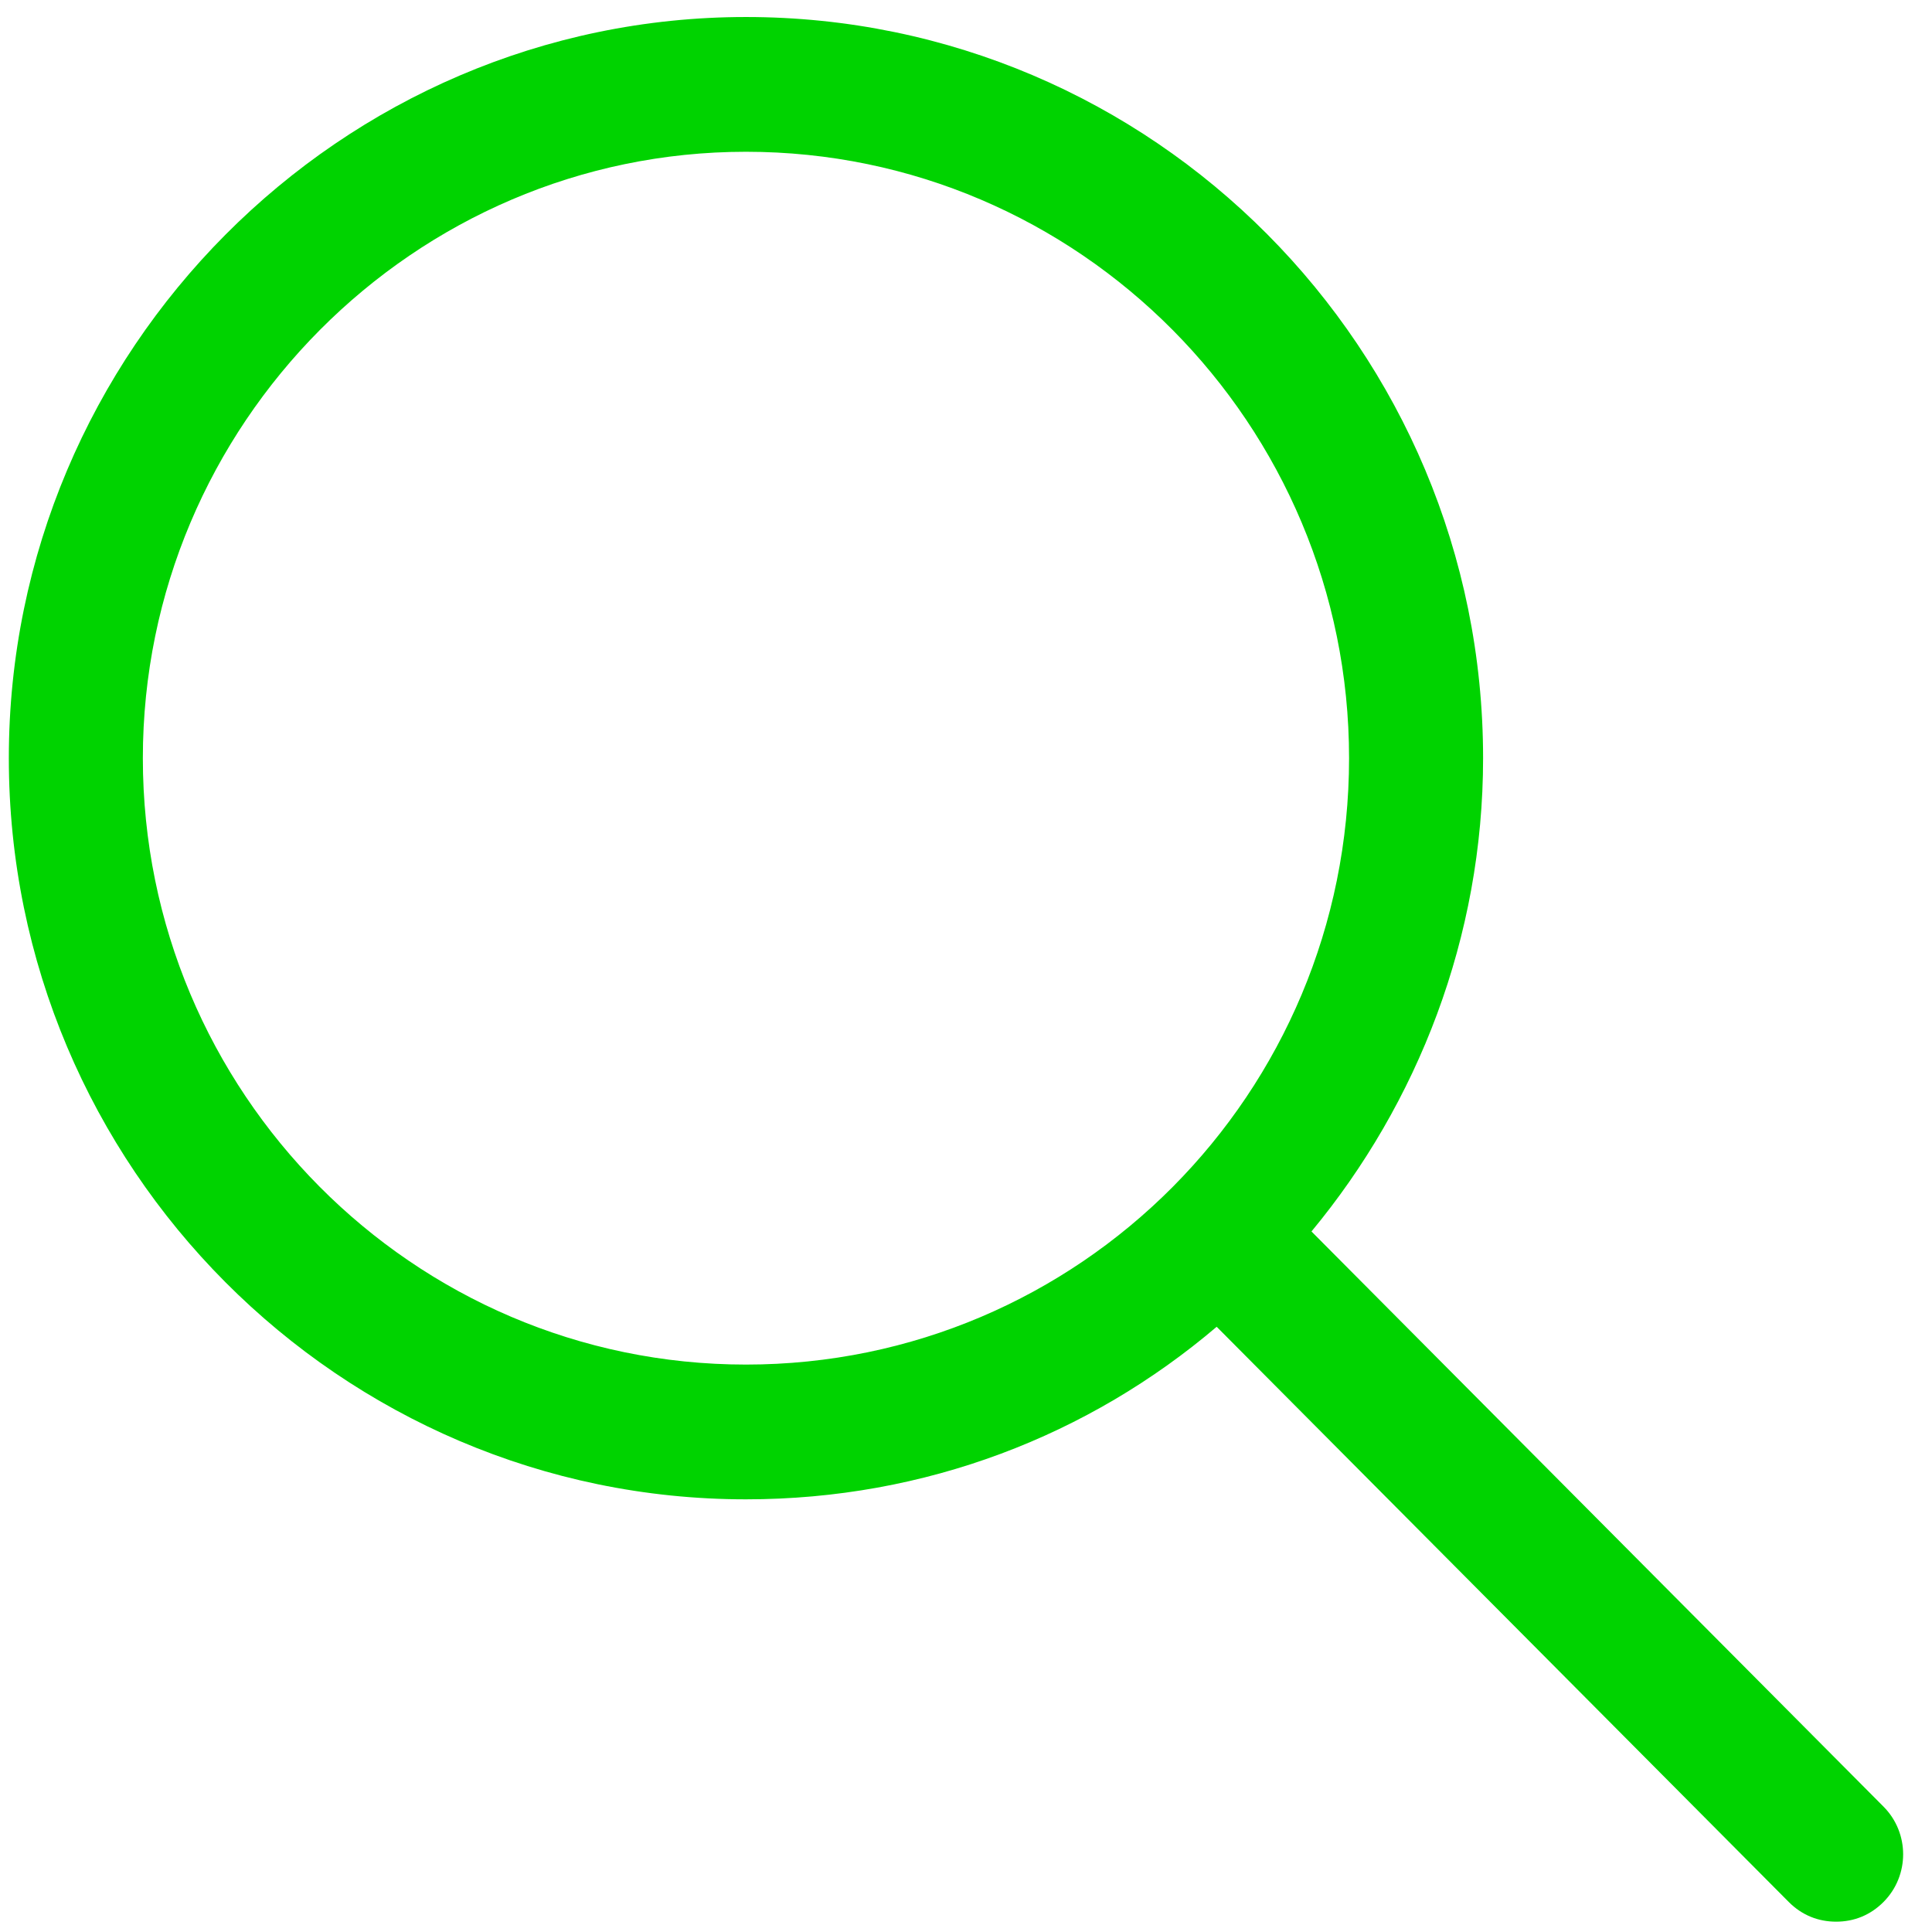
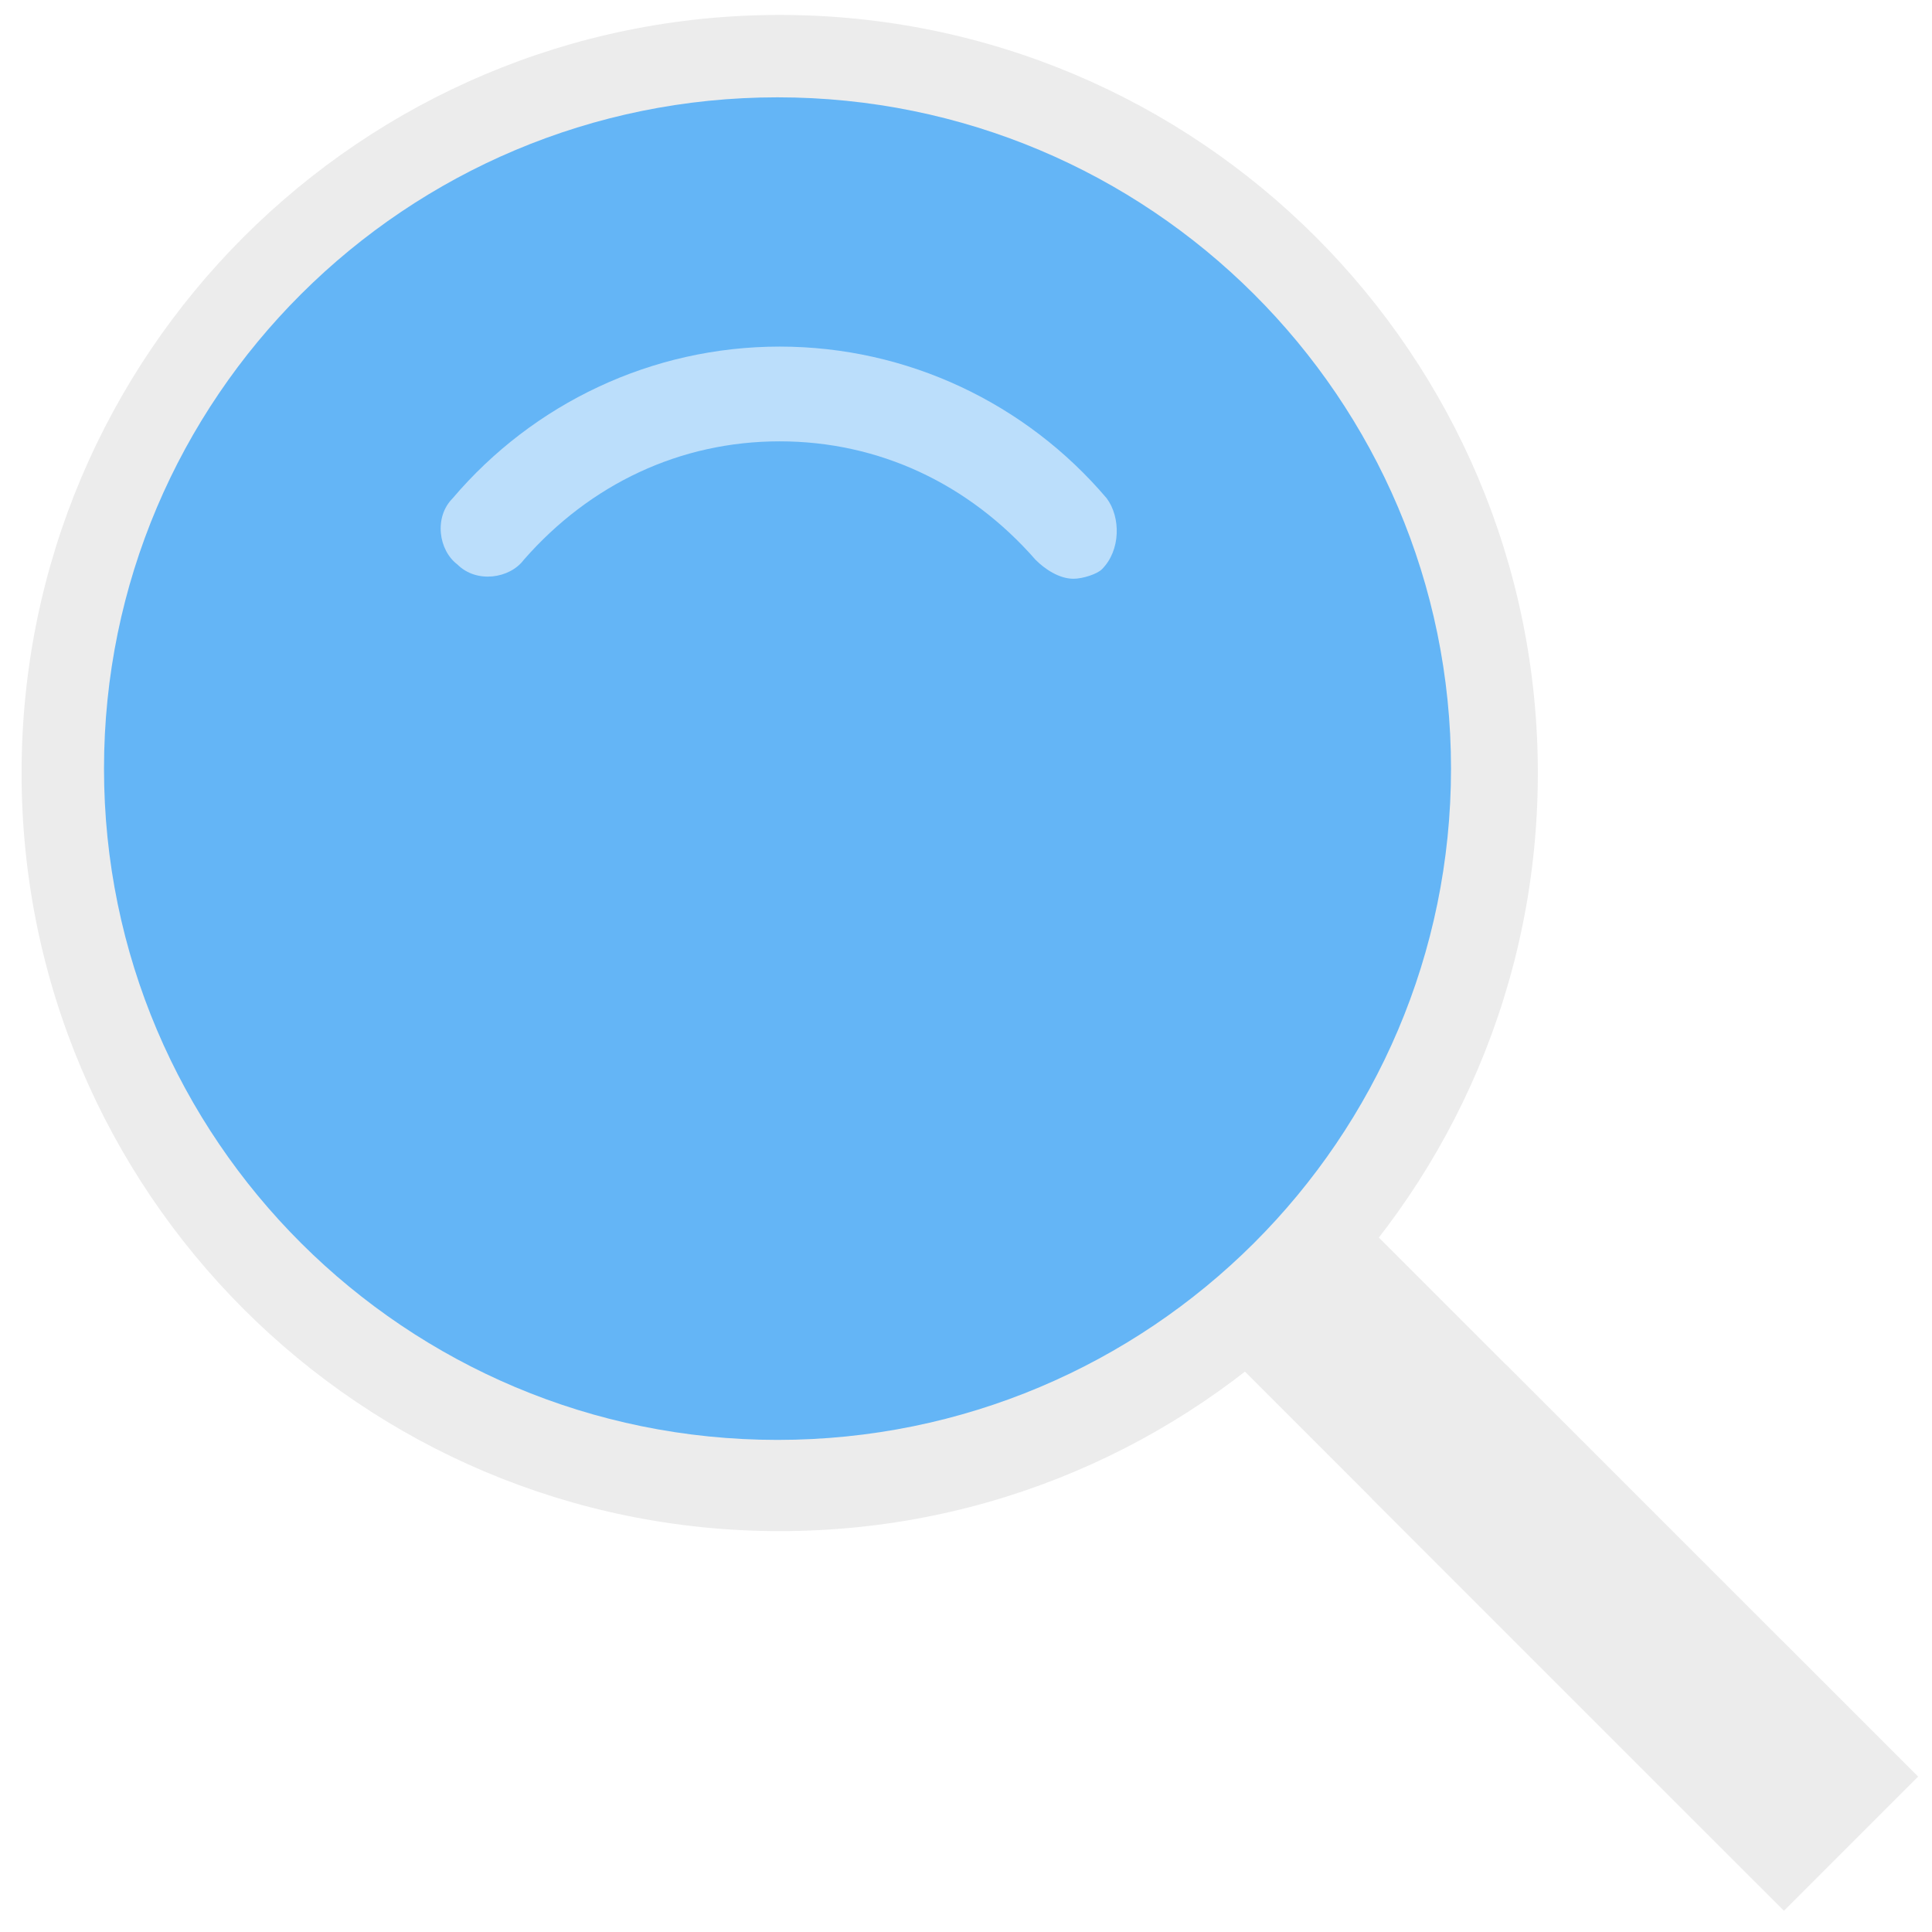
- <svg xmlns="http://www.w3.org/2000/svg" version="1.1" viewBox="0 0 129 129" enable-background="new 0 0 129 129" id="svg6">
-   <defs id="defs10" />
-   <g id="g4" style="fill:#00d300;fill-opacity:1" transform="matrix(1.091318,0,0,1.097281,-6.504219,-5.996522)">
-     <path d="m 51.6,96.7 c 11,0 21,-3.9 28.8,-10.5 l 35,35 c 0.8,0.8 1.8,1.2 2.9,1.2 1.1,0 2.1,-0.4 2.9,-1.2 1.6,-1.6 1.6,-4.2 0,-5.8 l -35,-35 C 92.7,72.6 96.7,62.5 96.7,51.6 96.7,26.7 76.5,6.5 51.6,6.5 26.8,6.5 6.5,26.8 6.5,51.6 c 0,24.9 20.3,45.1 45.1,45.1 z m 0,-82 C 72,14.7 88.5,31.3 88.5,51.6 88.5,72 72,88.5 51.6,88.5 31.2,88.5 14.7,71.9 14.7,51.6 14.7,31.3 31.3,14.7 51.6,14.7 Z" id="path2" style="fill:#00d300;fill-opacity:1" />
+ <svg xmlns="http://www.w3.org/2000/svg" version="1" viewBox="0 0 48 48" enable-background="new 0 0 48 48" id="svg14">
+   <defs id="defs18" />
+   <g fill="#616161" id="g6" transform="matrix(1.177223,0,0,1.177158,-4.172808,-4.337499)" style="fill:#ececec">
+     <rect x="34.6" y="28.1" transform="matrix(0.707,-0.707,0.707,0.707,-15.154,36.586)" width="4" height="17" id="rect2" style="fill:#ececec" />
+     <circle cx="20" cy="20" r="16" id="circle4" style="fill:#ececec" />
  </g>
+   <rect x="-2.227" y="50.428" transform="matrix(0.7071261,-0.7070875,0.7071261,0.7070875,0,0)" fill="#37474f" width="4.708" height="14.477" id="rect8" style="stroke-width:1.177;fill:#ececec" />
+   <ellipse fill="#64b5f6" cx="19.317" cy="19.096" id="circle10" rx="16.733" ry="16.678" style="stroke-width:1.285" />
+   <path fill="#bbdefb" d="m 27.494,12.378 c -2.001,-2.354 -4.944,-3.767 -8.123,-3.767 -3.179,0 -6.122,1.413 -8.123,3.767 -0.471,0.471 -0.353,1.295 0.118,1.648 0.471,0.471 1.295,0.353 1.648,-0.118 1.648,-1.883 3.885,-2.943 6.357,-2.943 2.472,0 4.709,1.059 6.357,2.943 0.235,0.235 0.589,0.471 0.942,0.471 0.235,0 0.589,-0.118 0.706,-0.235 0.471,-0.471 0.471,-1.295 0.118,-1.766 z" id="path12" style="stroke-width:1.177" />
</svg>
